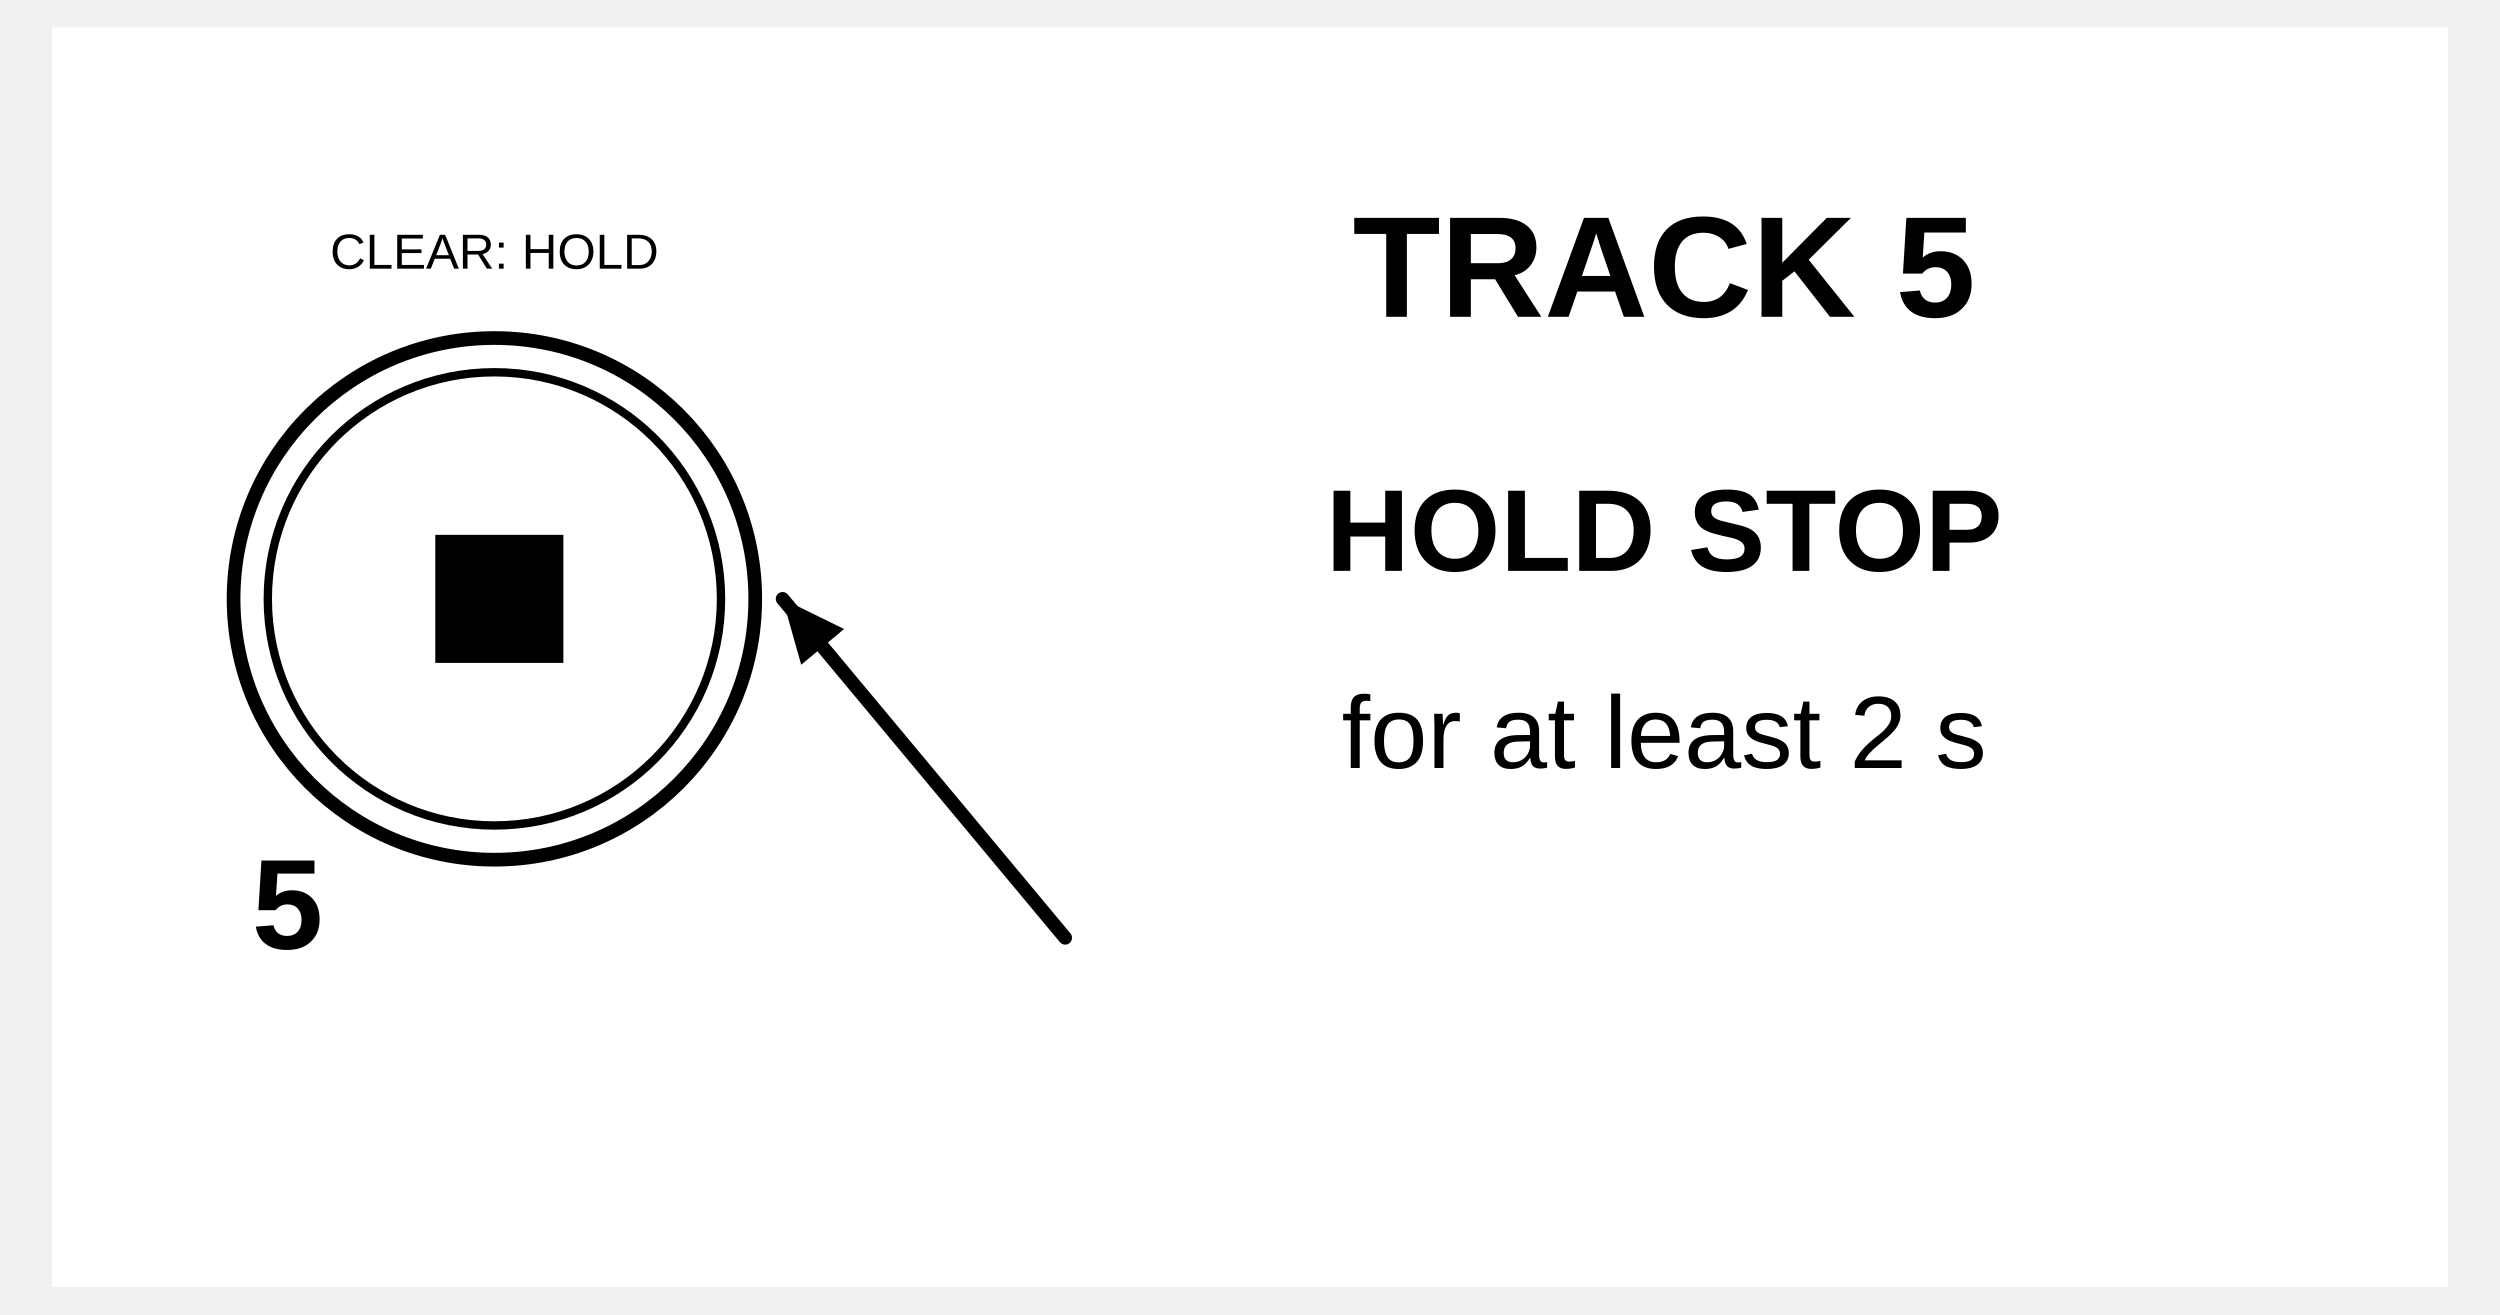
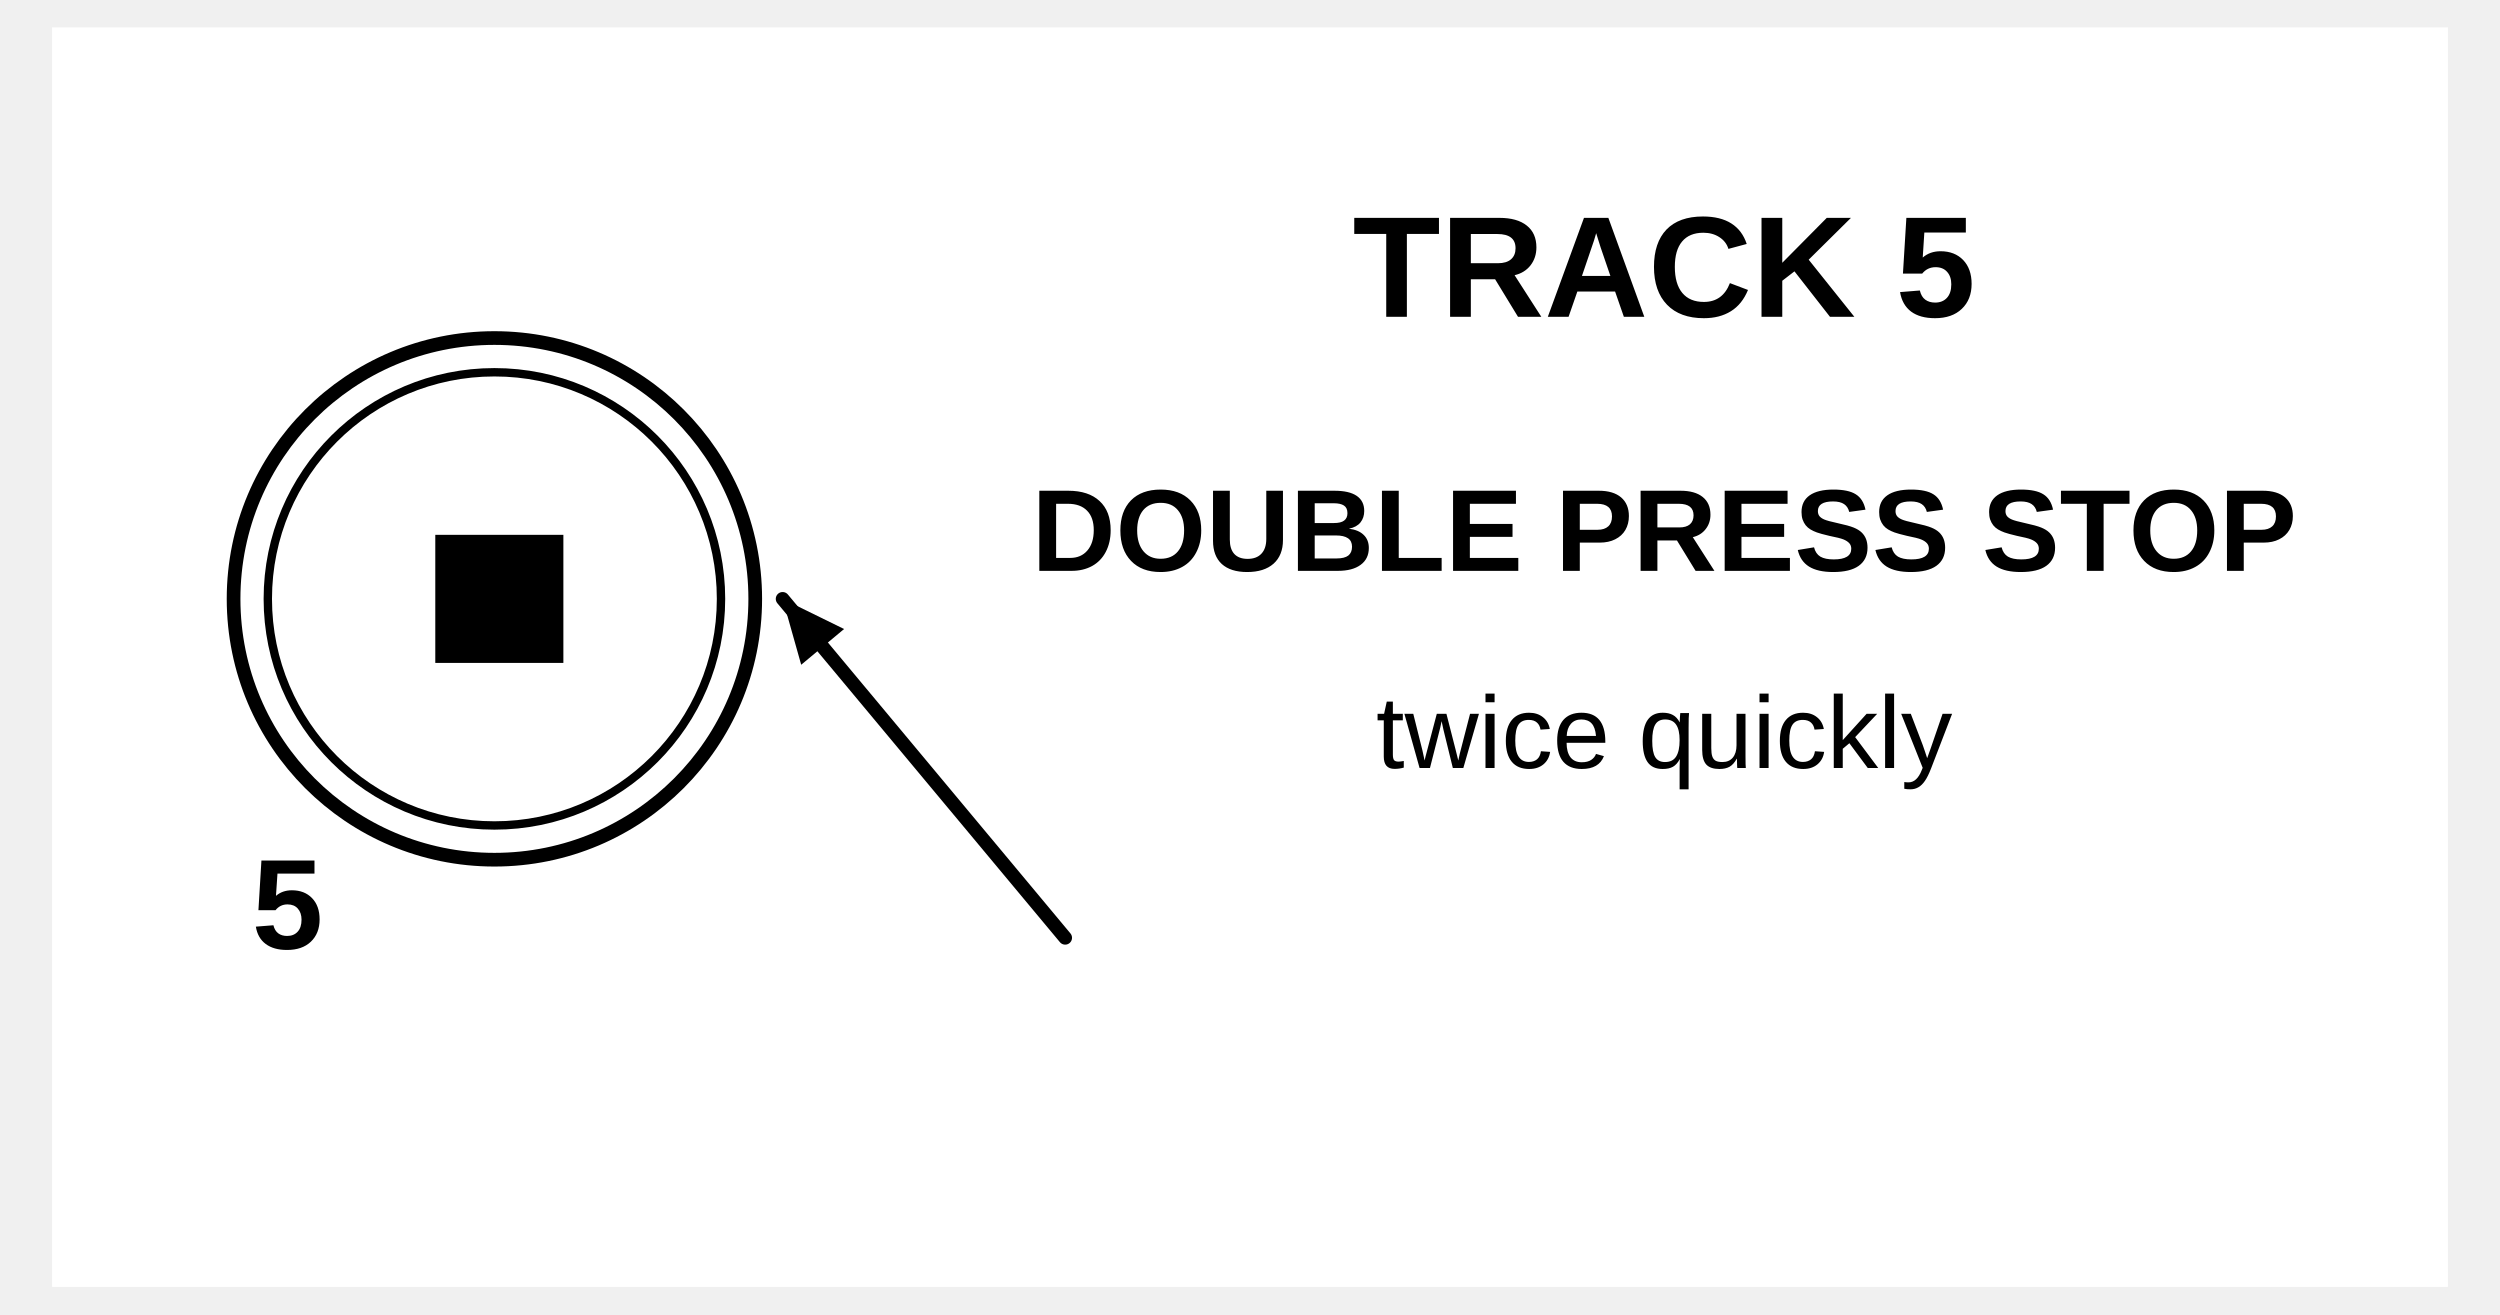
<svg xmlns="http://www.w3.org/2000/svg" width="350" height="184" viewBox="-4 -4 358 192">
  <rect x="0" y="0" width="350" height="184" rx="0" fill="#FFFFFF" stroke="none" stroke-width="0" />
-   <text x="64.618" y="32.753" dominant-baseline="central" text-anchor="middle" font-family="Arial, Helvetica, sans-serif" font-size="7.196" font-weight="400" fill="#000000">CLEAR: HOLD</text>
+   <text x="64.618" y="32.753" dominant-baseline="central" text-anchor="middle" font-family="Arial, Helvetica, sans-serif" font-size="7.196" font-weight="400" fill="#000000" />
  <ellipse cx="64.618" cy="83.487" rx="33.104" ry="33.104" fill="#FFFFFF" stroke="#000000" stroke-width="1.223" />
  <rect x="55.982" y="74.132" width="18.711" height="18.711" rx="0.0" fill="#000000" stroke="none" stroke-width="0.0" />
  <text x="34.393" y="128.105" dominant-baseline="central" text-anchor="middle" font-family="Arial, Helvetica, sans-serif" font-size="18.711" font-weight="700" fill="#000000">5</text>
  <ellipse cx="64.618" cy="83.487" rx="38.104" ry="38.104" fill="none" stroke="#000000" stroke-width="2" />
  <text x="235.5" y="35.0" dominant-baseline="central" text-anchor="middle" font-family="Arial, Helvetica, sans-serif" font-size="21" font-weight="700" fill="#000000">TRACK 5</text>
-   <text x="235.5" y="73.5" dominant-baseline="central" text-anchor="middle" font-family="Arial, Helvetica, sans-serif" font-size="17" font-weight="700" fill="#000000">HOLD STOP</text>
-   <text x="235.5" y="103.0" dominant-baseline="central" text-anchor="middle" font-family="Arial, Helvetica, sans-serif" font-size="15" font-weight="400" fill="#000000">for at least 2 s</text>
+   <text x="235.5" y="73.5" dominant-baseline="central" text-anchor="middle" font-family="Arial, Helvetica, sans-serif" font-size="17" font-weight="700" fill="#000000">DOUBLE PRESS STOP</text>
+   <text x="235.5" y="103.0" dominant-baseline="central" text-anchor="middle" font-family="Arial, Helvetica, sans-serif" font-size="15" font-weight="400" fill="#000000">twice quickly</text>
  <polyline points="148,133 106.721,83.487" fill="none" stroke="#000000" stroke-width="2" stroke-linecap="round" stroke-linejoin="round" />
  <polygon points="106.721,83.487 115.7,87.89 109.436,93.112" fill="#000000" />
</svg>
